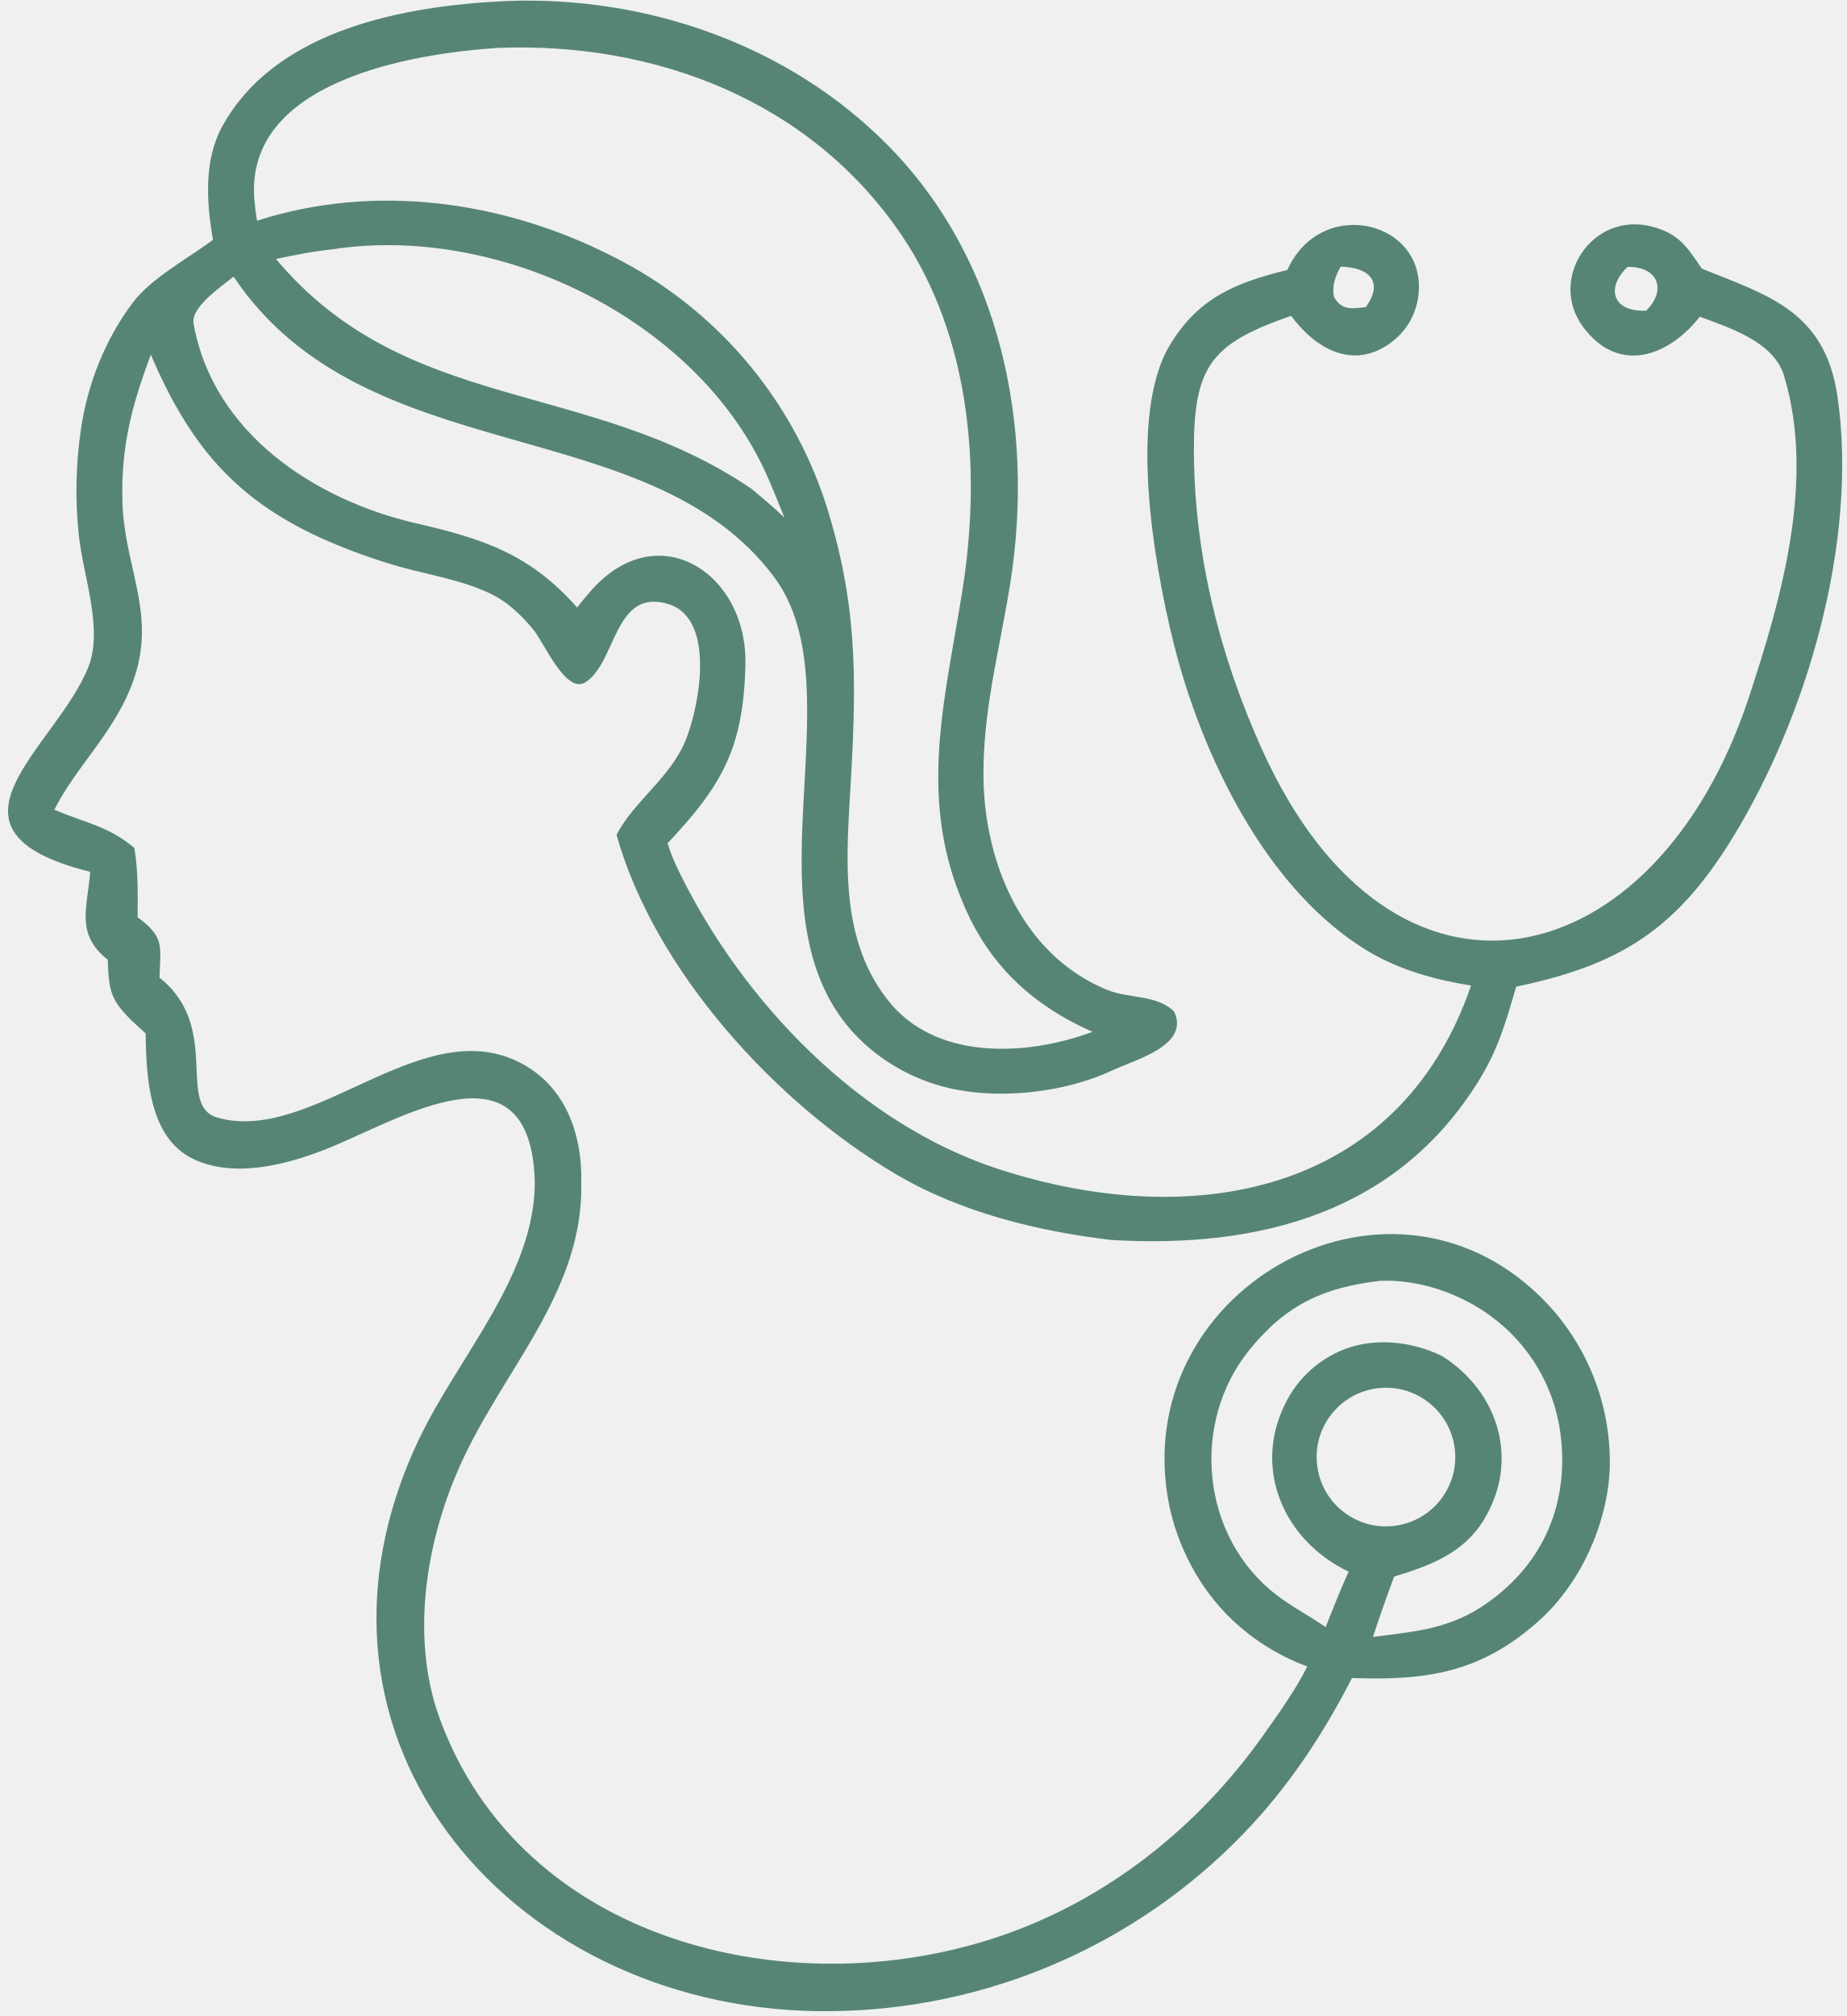
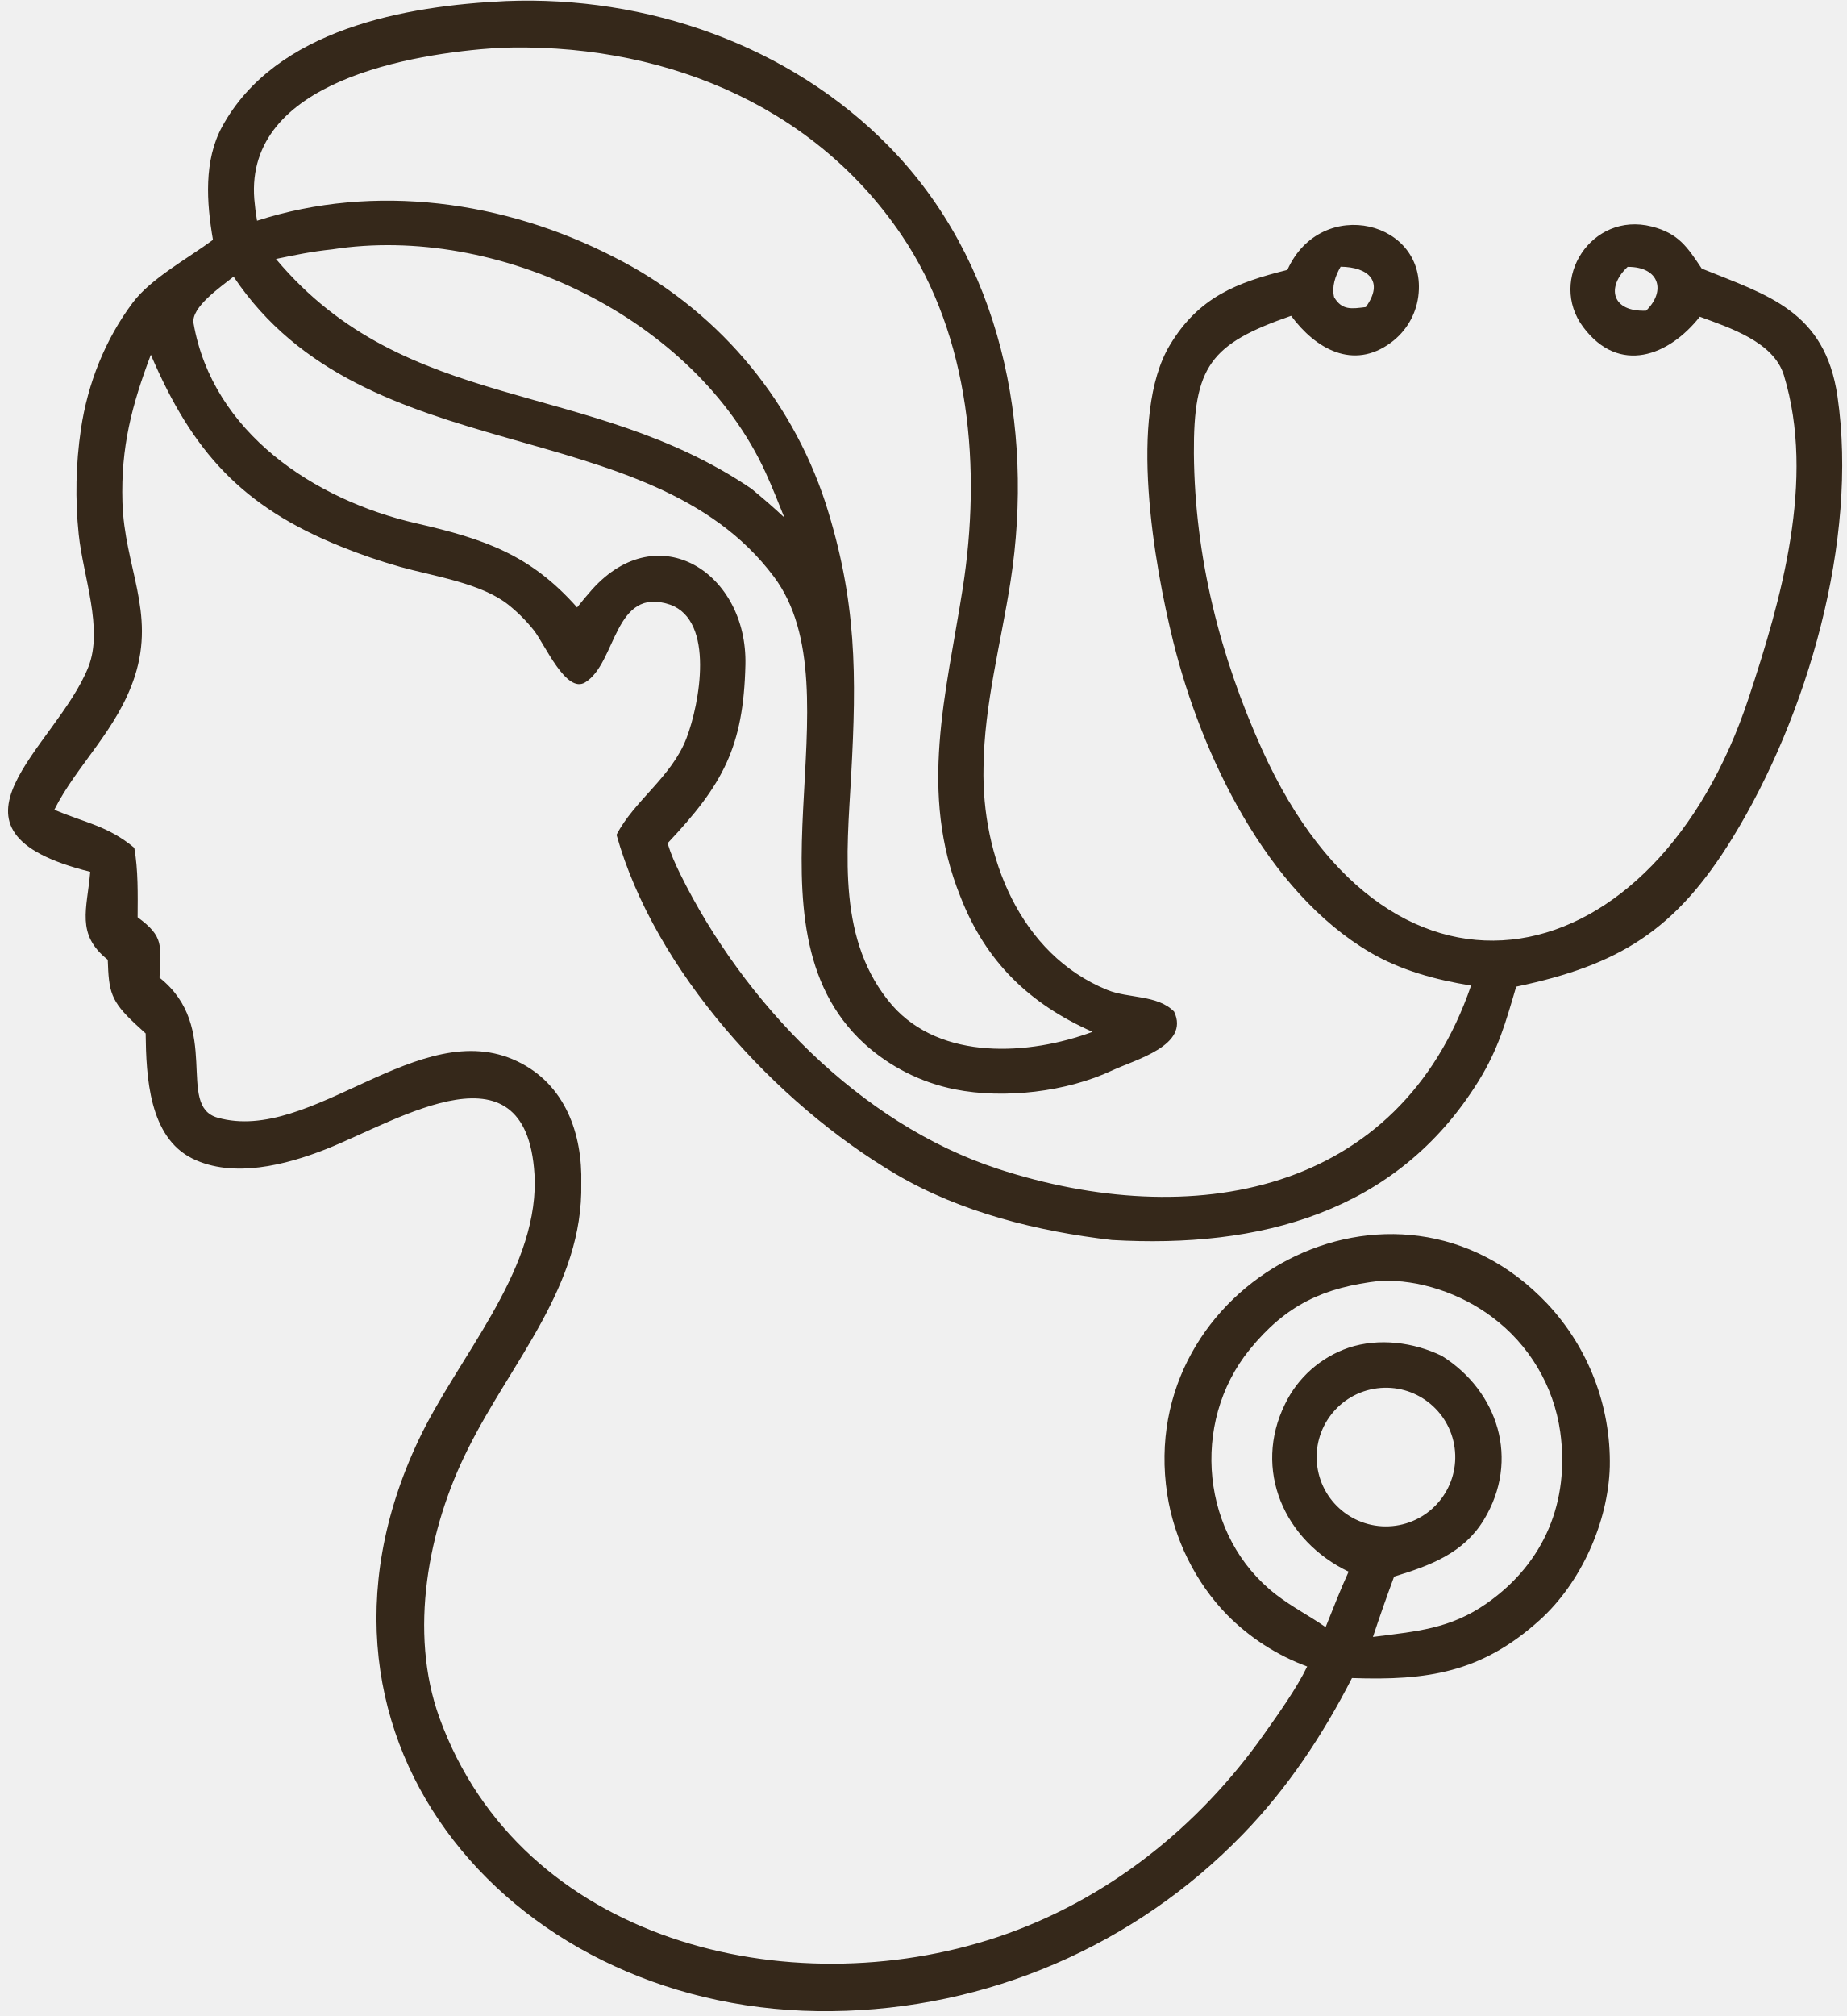
<svg xmlns="http://www.w3.org/2000/svg" width="197" height="215" viewBox="0 0 197 215" fill="none">
  <g clip-path="url(#clip0_719_2993)">
-     <path d="M53.956 0.113C68.934 -0.493 84.186 4.781 94.791 15.577C106.776 27.777 110.36 45.486 107.803 61.98C106.781 68.574 104.992 75.106 104.915 81.82C104.701 91.315 108.763 101.766 118.132 105.581C120.37 106.492 123.471 106.081 125.244 107.882C126.967 111.5 121.099 113.004 118.663 114.151C113.795 116.444 107.138 117.232 101.857 116.176C98.254 115.454 94.915 113.768 92.194 111.299C78.432 98.681 91.784 73.806 82.54 61.487C69.138 43.625 38.978 50.487 24.918 29.504C23.549 30.601 20.351 32.774 20.647 34.484C22.689 46.141 33.532 53.317 44.404 55.812C51.712 57.489 56.574 59.158 61.561 64.781C62.076 64.13 62.608 63.494 63.158 62.873C70.253 54.971 79.748 61.148 79.516 70.898C79.307 79.679 77.114 83.672 71.213 89.931C71.588 91.164 72.011 92.077 72.57 93.232C79.313 106.875 91.671 119.825 106.434 124.649C127.078 131.395 149.232 127.496 156.924 105.106C153.184 104.506 149.443 103.492 146.181 101.584C135.124 95.113 128.15 80.528 125.15 68.41C123.112 60.179 120.311 44.258 124.788 36.81C127.887 31.654 131.943 30.133 137.329 28.786C140.942 20.752 152.374 23.558 151.289 31.646C151.02 33.606 149.968 35.373 148.373 36.543C144.342 39.515 140.329 37.202 137.729 33.681C129.117 36.672 127.298 39.063 127.357 48.382C127.449 59.417 130.153 70.013 134.616 79.908C148.69 111.113 176.653 104.341 186.537 74.432C190.001 63.948 193.692 51.193 190.297 40.032C189.205 36.441 184.459 34.943 181.324 33.778C178.044 37.952 172.73 40.016 168.887 34.884C165.09 29.813 169.781 22.523 176.19 24.157C179.047 24.885 179.978 26.321 181.532 28.645C188.565 31.489 194.685 33.149 196.014 42.301C198.236 57.603 192.81 76.352 184.803 89.377C178.736 99.246 172.712 102.922 161.737 105.225C160.61 109.046 159.842 111.873 157.714 115.304C148.978 129.385 134.296 133.152 118.619 132.244C110.702 131.326 102.489 129.296 95.599 125.241C82.725 117.664 69.819 103.488 65.767 89.032C67.662 85.361 71.635 82.891 73.235 78.711C74.626 75.075 76.28 66.203 71.483 64.484C65.466 62.461 65.791 70.736 62.416 72.777C60.388 74.004 58.137 68.75 56.954 67.228C56.155 66.221 55.244 65.307 54.24 64.504C51.35 62.19 46.267 61.455 42.691 60.455C40.544 59.847 38.431 59.123 36.363 58.285C25.837 54.05 20.528 48.2 16.09 37.831C14.064 43.224 12.884 47.662 13.061 53.558C13.268 60.464 16.605 65.252 14.373 72.142C12.535 77.814 8.169 81.62 5.796 86.353C9.075 87.761 11.504 88.064 14.325 90.419C14.746 92.763 14.697 95.435 14.681 97.824C17.558 99.939 17.114 100.813 17.017 104.266C23.702 109.565 18.719 117.924 23.211 119.196C33.236 122.034 44.733 108.191 55.175 113.182C60.313 115.638 62.14 120.943 62.006 126.213C62.221 137.167 54.539 145.202 49.907 154.545C45.666 162.966 43.56 174.068 46.882 183.21C55.563 207.102 84.127 214.004 106.384 206.588C118.009 202.714 127.84 194.867 134.832 184.956C136.383 182.758 138.303 180.085 139.444 177.726C136.223 176.535 133.303 174.651 130.89 172.208C127.523 168.762 125.244 164.125 124.512 159.353C121.076 136.932 148.812 121.86 165.047 139.031C169.452 143.733 171.848 149.968 171.723 156.409C171.553 162.337 168.661 168.777 164.275 172.749C158.028 178.407 152.212 179.238 144.22 178.957C141.112 185.029 137.341 190.721 132.57 195.63C121.053 207.52 105.258 214.309 88.705 214.485C55.237 214.895 29.407 185.888 44.635 153.61C48.817 144.746 57.141 135.954 57.047 125.934C56.552 110.447 42.545 119.485 34.758 122.56C30.517 124.235 24.878 125.696 20.541 123.563C15.88 121.272 15.595 114.801 15.537 110.213C15.164 109.878 14.794 109.539 14.427 109.196C11.801 106.739 11.606 105.772 11.495 102.355C8.06 99.631 9.295 96.944 9.626 92.978C-8.143 88.541 6.034 79.726 9.43 71.121C11.036 67.053 8.873 61.493 8.397 56.995C8.006 53.256 8.086 49.483 8.634 45.764C9.351 40.914 11.21 36.218 14.156 32.285C16.096 29.694 20.024 27.577 22.719 25.581C22.033 21.619 21.715 17.114 23.712 13.477C29.424 3.072 43.288 0.612 53.956 0.113ZM95.181 107.226C100.398 113.14 109.784 112.552 116.544 110.042C109.818 107.058 105.159 102.581 102.455 95.636C97.958 84.516 100.933 73.986 102.694 62.766C104.685 50.074 103.542 35.95 96.154 25.047C86.494 10.788 69.966 4.441 53.08 5.108C43.983 5.71 26.138 8.628 27.127 21.238C27.191 22.008 27.288 22.776 27.419 23.538C40.004 19.483 53.822 21.421 65.472 27.405C76.197 32.796 84.329 42.243 88.064 53.652C91.404 64.108 91.388 71.967 90.793 82.75C90.329 91.153 89.29 100.405 95.181 107.226ZM143.863 167.614C137.003 164.333 133.622 156.751 137.081 149.731C138.449 146.906 140.891 144.746 143.861 143.731C147.082 142.659 150.783 143.138 153.806 144.602C159.79 148.352 162.182 155.674 158.286 162.087C156.118 165.658 152.543 166.97 148.714 168.139C147.925 170.271 147.172 172.416 146.456 174.574C151.058 173.975 154.675 173.742 158.609 170.982C164.762 166.666 167.454 160.123 166.436 152.704C165.744 147.805 163.117 143.387 159.142 140.441C155.821 137.953 151.408 136.435 147.251 136.594C141.184 137.285 137.173 139.161 133.296 143.938C126.958 151.748 128.107 163.882 136.135 170.07C137.877 171.413 139.678 172.316 141.408 173.528C142.186 171.612 143.003 169.476 143.863 167.614ZM143.009 28.445C142.439 29.435 142.044 30.552 142.315 31.695C143.164 33.136 144.22 32.925 145.697 32.748C147.686 30 145.96 28.477 143.009 28.445ZM175.596 33.133C177.735 31.059 177.035 28.442 173.627 28.461C171.34 30.599 171.89 33.279 175.596 33.133ZM83.671 55.195C83.032 53.603 82.374 51.936 81.662 50.38C74.139 33.947 53.094 23.834 35.42 26.597C33.248 26.826 31.586 27.17 29.439 27.619C43.361 44.23 62.791 40.337 80.162 52.125C81.408 53.163 82.49 54.08 83.671 55.195ZM148.893 162.709C152.911 162.133 155.713 158.425 155.171 154.403C154.628 150.381 150.943 147.548 146.917 148.057C142.842 148.573 139.969 152.31 140.518 156.38C141.067 160.449 144.828 163.292 148.893 162.709Z" fill="#568673" />
+     <path d="M53.956 0.113C68.934 -0.493 84.186 4.781 94.791 15.577C106.776 27.777 110.36 45.486 107.803 61.98C106.781 68.574 104.992 75.106 104.915 81.82C104.701 91.315 108.763 101.766 118.132 105.581C120.37 106.492 123.471 106.081 125.244 107.882C126.967 111.5 121.099 113.004 118.663 114.151C113.795 116.444 107.138 117.232 101.857 116.176C98.254 115.454 94.915 113.768 92.194 111.299C78.432 98.681 91.784 73.806 82.54 61.487C69.138 43.625 38.978 50.487 24.918 29.504C23.549 30.601 20.351 32.774 20.647 34.484C22.689 46.141 33.532 53.317 44.404 55.812C51.712 57.489 56.574 59.158 61.561 64.781C62.076 64.13 62.608 63.494 63.158 62.873C70.253 54.971 79.748 61.148 79.516 70.898C79.307 79.679 77.114 83.672 71.213 89.931C71.588 91.164 72.011 92.077 72.57 93.232C79.313 106.875 91.671 119.825 106.434 124.649C127.078 131.395 149.232 127.496 156.924 105.106C153.184 104.506 149.443 103.492 146.181 101.584C135.124 95.113 128.15 80.528 125.15 68.41C123.112 60.179 120.311 44.258 124.788 36.81C127.887 31.654 131.943 30.133 137.329 28.786C140.942 20.752 152.374 23.558 151.289 31.646C151.02 33.606 149.968 35.373 148.373 36.543C144.342 39.515 140.329 37.202 137.729 33.681C129.117 36.672 127.298 39.063 127.357 48.382C127.449 59.417 130.153 70.013 134.616 79.908C148.69 111.113 176.653 104.341 186.537 74.432C190.001 63.948 193.692 51.193 190.297 40.032C189.205 36.441 184.459 34.943 181.324 33.778C178.044 37.952 172.73 40.016 168.887 34.884C165.09 29.813 169.781 22.523 176.19 24.157C179.047 24.885 179.978 26.321 181.532 28.645C188.565 31.489 194.685 33.149 196.014 42.301C198.236 57.603 192.81 76.352 184.803 89.377C178.736 99.246 172.712 102.922 161.737 105.225C160.61 109.046 159.842 111.873 157.714 115.304C148.978 129.385 134.296 133.152 118.619 132.244C110.702 131.326 102.489 129.296 95.599 125.241C82.725 117.664 69.819 103.488 65.767 89.032C67.662 85.361 71.635 82.891 73.235 78.711C74.626 75.075 76.28 66.203 71.483 64.484C65.466 62.461 65.791 70.736 62.416 72.777C60.388 74.004 58.137 68.75 56.954 67.228C56.155 66.221 55.244 65.307 54.24 64.504C51.35 62.19 46.267 61.455 42.691 60.455C40.544 59.847 38.431 59.123 36.363 58.285C25.837 54.05 20.528 48.2 16.09 37.831C14.064 43.224 12.884 47.662 13.061 53.558C13.268 60.464 16.605 65.252 14.373 72.142C12.535 77.814 8.169 81.62 5.796 86.353C9.075 87.761 11.504 88.064 14.325 90.419C14.746 92.763 14.697 95.435 14.681 97.824C17.558 99.939 17.114 100.813 17.017 104.266C23.702 109.565 18.719 117.924 23.211 119.196C33.236 122.034 44.733 108.191 55.175 113.182C60.313 115.638 62.14 120.943 62.006 126.213C62.221 137.167 54.539 145.202 49.907 154.545C45.666 162.966 43.56 174.068 46.882 183.21C55.563 207.102 84.127 214.004 106.384 206.588C118.009 202.714 127.84 194.867 134.832 184.956C136.383 182.758 138.303 180.085 139.444 177.726C136.223 176.535 133.303 174.651 130.89 172.208C127.523 168.762 125.244 164.125 124.512 159.353C121.076 136.932 148.812 121.86 165.047 139.031C169.452 143.733 171.848 149.968 171.723 156.409C171.553 162.337 168.661 168.777 164.275 172.749C158.028 178.407 152.212 179.238 144.22 178.957C141.112 185.029 137.341 190.721 132.57 195.63C121.053 207.52 105.258 214.309 88.705 214.485C55.237 214.895 29.407 185.888 44.635 153.61C48.817 144.746 57.141 135.954 57.047 125.934C56.552 110.447 42.545 119.485 34.758 122.56C30.517 124.235 24.878 125.696 20.541 123.563C15.88 121.272 15.595 114.801 15.537 110.213C15.164 109.878 14.794 109.539 14.427 109.196C11.801 106.739 11.606 105.772 11.495 102.355C8.06 99.631 9.295 96.944 9.626 92.978C-8.143 88.541 6.034 79.726 9.43 71.121C11.036 67.053 8.873 61.493 8.397 56.995C8.006 53.256 8.086 49.483 8.634 45.764C9.351 40.914 11.21 36.218 14.156 32.285C16.096 29.694 20.024 27.577 22.719 25.581C22.033 21.619 21.715 17.114 23.712 13.477C29.424 3.072 43.288 0.612 53.956 0.113ZM95.181 107.226C100.398 113.14 109.784 112.552 116.544 110.042C109.818 107.058 105.159 102.581 102.455 95.636C97.958 84.516 100.933 73.986 102.694 62.766C104.685 50.074 103.542 35.95 96.154 25.047C86.494 10.788 69.966 4.441 53.08 5.108C43.983 5.71 26.138 8.628 27.127 21.238C27.191 22.008 27.288 22.776 27.419 23.538C40.004 19.483 53.822 21.421 65.472 27.405C76.197 32.796 84.329 42.243 88.064 53.652C91.404 64.108 91.388 71.967 90.793 82.75C90.329 91.153 89.29 100.405 95.181 107.226ZM143.863 167.614C137.003 164.333 133.622 156.751 137.081 149.731C138.449 146.906 140.891 144.746 143.861 143.731C147.082 142.659 150.783 143.138 153.806 144.602C159.79 148.352 162.182 155.674 158.286 162.087C156.118 165.658 152.543 166.97 148.714 168.139C147.925 170.271 147.172 172.416 146.456 174.574C151.058 173.975 154.675 173.742 158.609 170.982C164.762 166.666 167.454 160.123 166.436 152.704C165.744 147.805 163.117 143.387 159.142 140.441C155.821 137.953 151.408 136.435 147.251 136.594C141.184 137.285 137.173 139.161 133.296 143.938C126.958 151.748 128.107 163.882 136.135 170.07C137.877 171.413 139.678 172.316 141.408 173.528C142.186 171.612 143.003 169.476 143.863 167.614ZM143.009 28.445C142.439 29.435 142.044 30.552 142.315 31.695C143.164 33.136 144.22 32.925 145.697 32.748C147.686 30 145.96 28.477 143.009 28.445ZM175.596 33.133C177.735 31.059 177.035 28.442 173.627 28.461C171.34 30.599 171.89 33.279 175.596 33.133ZM83.671 55.195C83.032 53.603 82.374 51.936 81.662 50.38C74.139 33.947 53.094 23.834 35.42 26.597C33.248 26.826 31.586 27.17 29.439 27.619C43.361 44.23 62.791 40.337 80.162 52.125C81.408 53.163 82.49 54.08 83.671 55.195ZM148.893 162.709C152.911 162.133 155.713 158.425 155.171 154.403C154.628 150.381 150.943 147.548 146.917 148.057C142.842 148.573 139.969 152.31 140.518 156.38C141.067 160.449 144.828 163.292 148.893 162.709Z" fill="#35281a" />
  </g>
  <defs>
    <clipPath id="clip0_719_2993">
      <rect width="197" height="215" fill="white" />
    </clipPath>
  </defs>
</svg>
